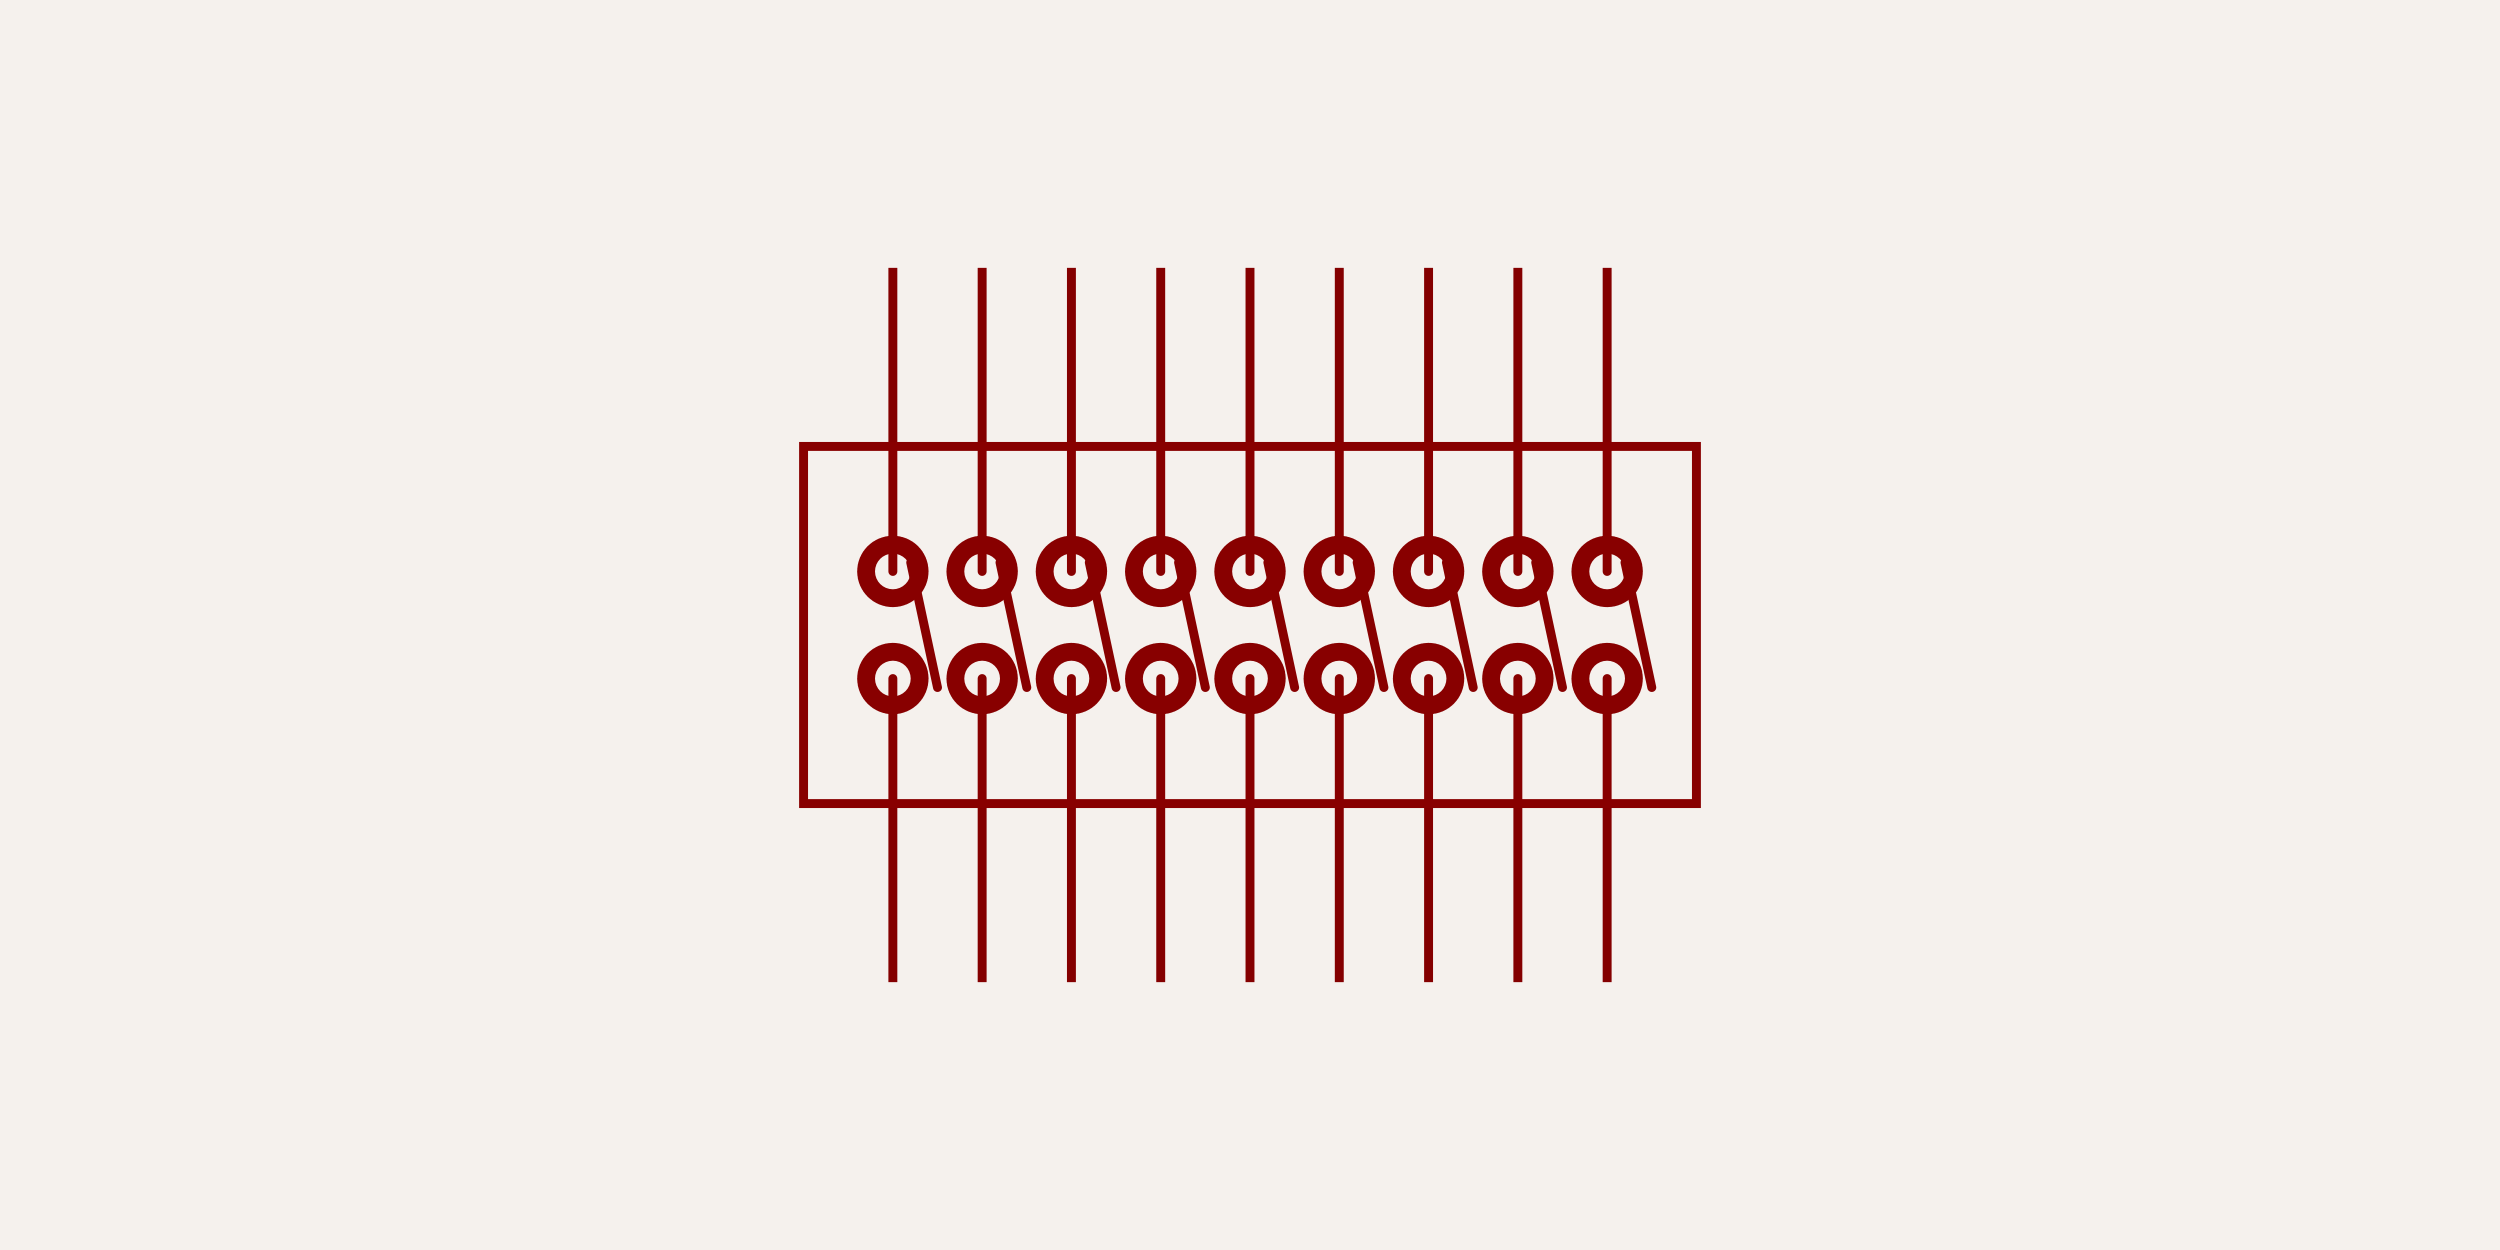
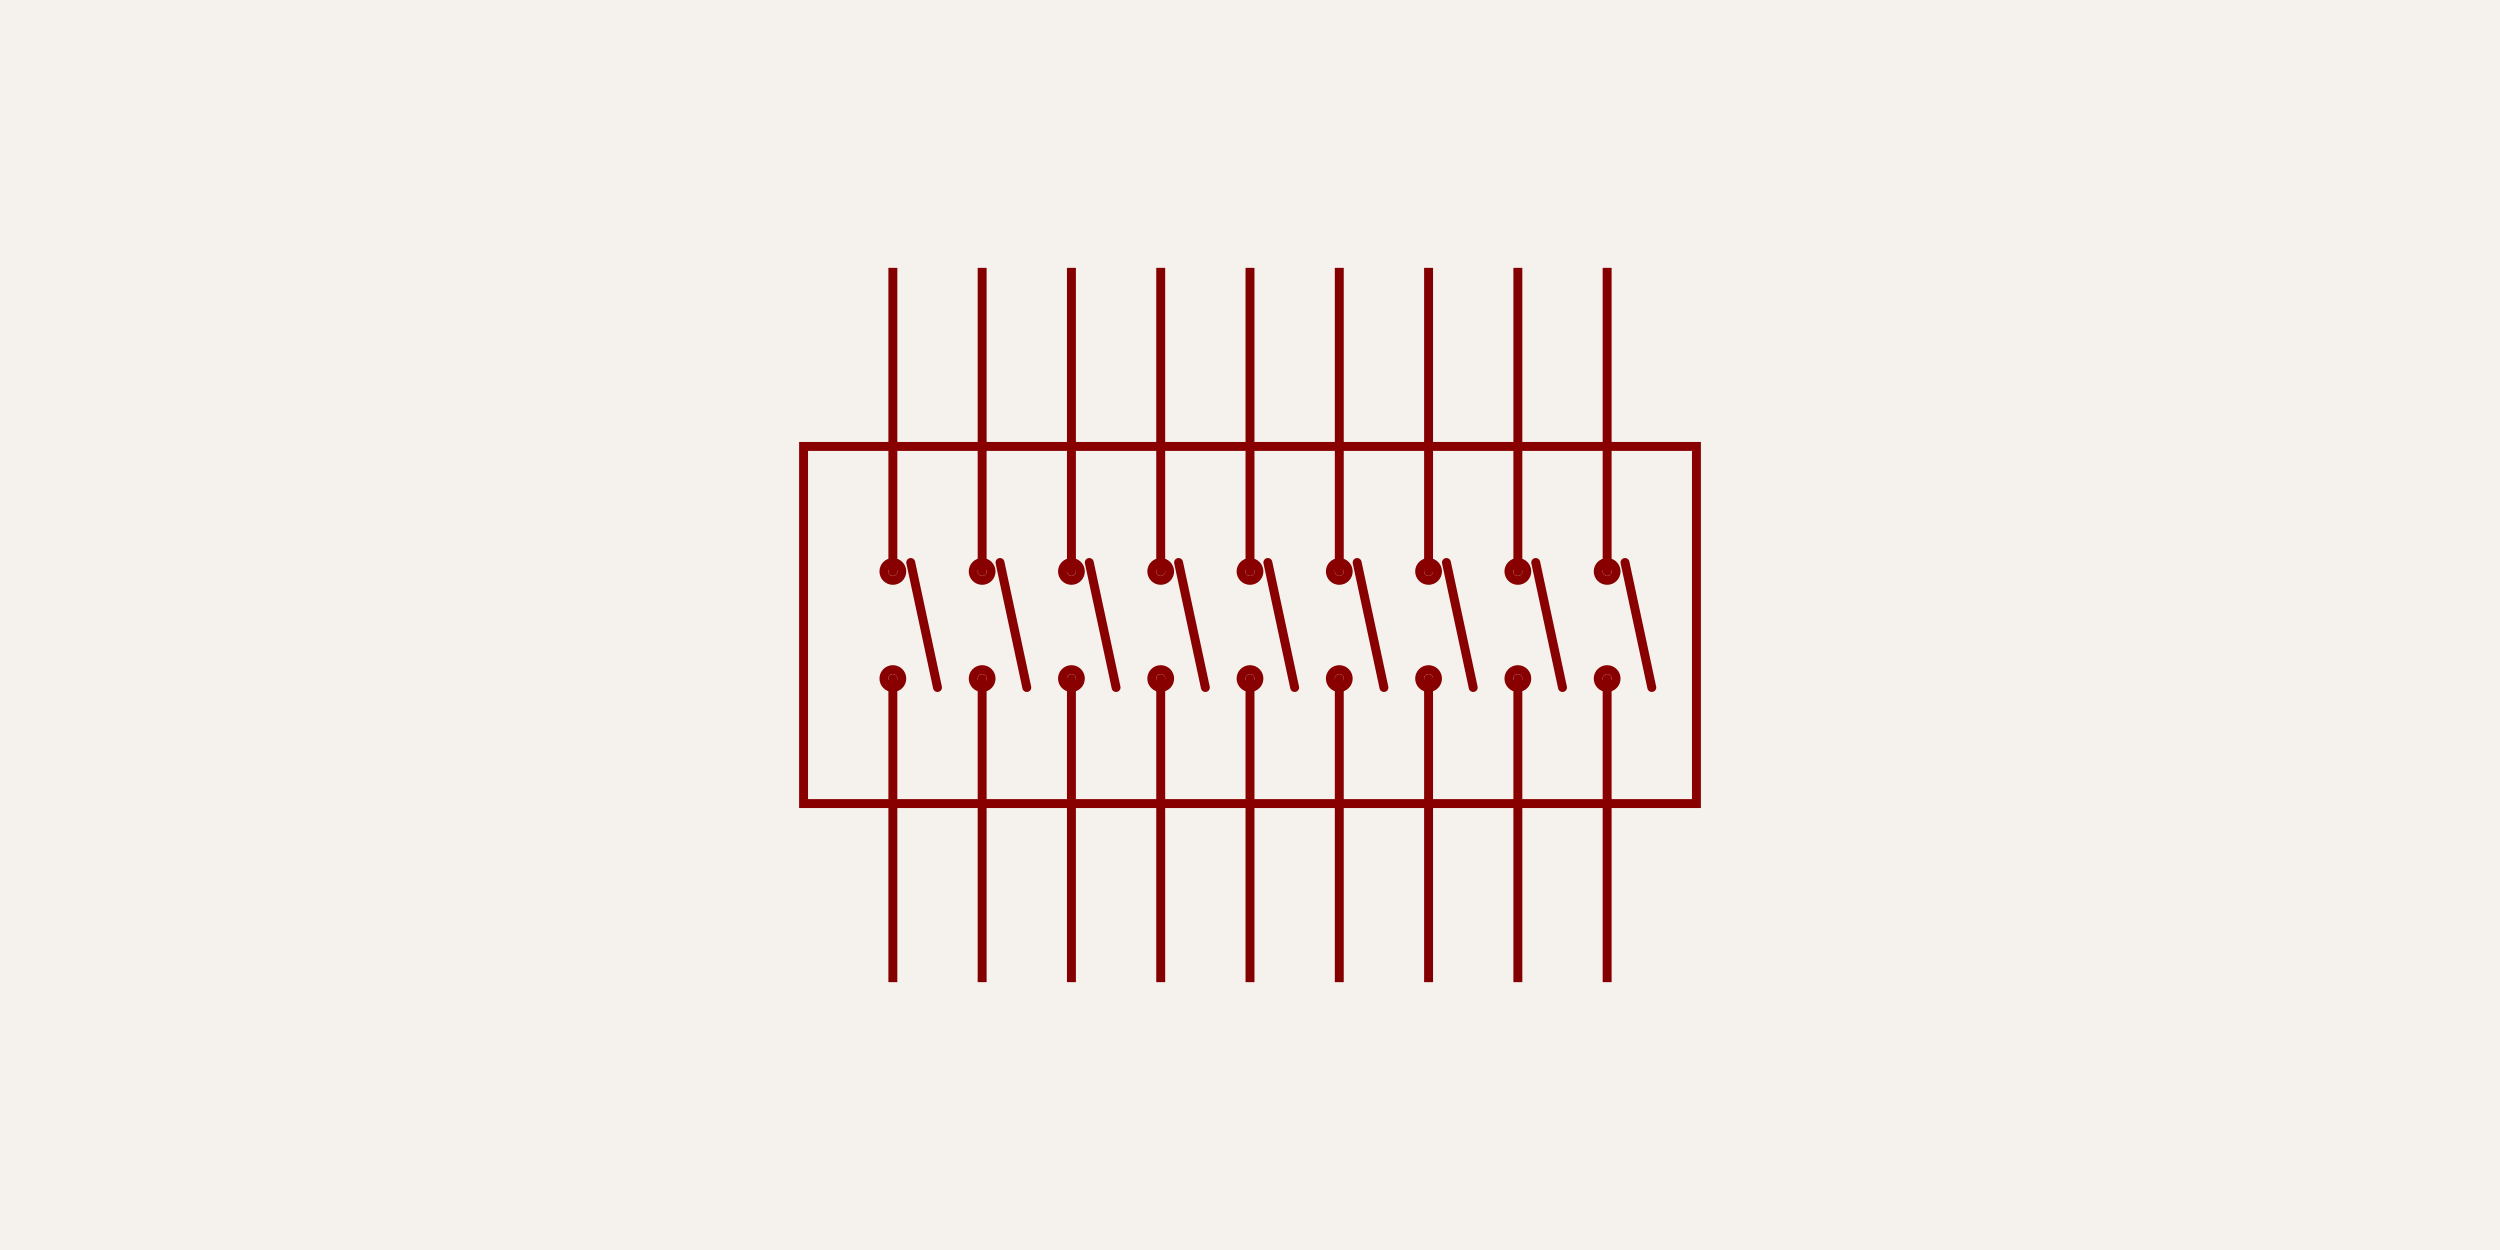
<svg xmlns="http://www.w3.org/2000/svg" class="tscircuit-schematic" width="1200" height="600" style="background-color: rgb(245, 241, 237)" data-real-to-screen-transform="matrix(214.2857142857,0,0,-214.2857142857,600,300)" data-software-used-string="@tscircuit/core@0.0.1537">
  <style>
              .boundary { fill: rgb(245, 241, 237); }
              .schematic-boundary { fill: none; stroke: #fff; }
              .component { fill: none; stroke: rgb(132, 0, 0); }
              .chip { fill: rgb(255, 255, 194); stroke: rgb(132, 0, 0); }
              .component-pin { fill: none; stroke: rgb(132, 0, 0); }
              .text { font-family: sans-serif; fill: rgb(0, 150, 0); }
              .pin-number { fill: rgb(169, 0, 0); }
              .port-label { fill: rgb(0, 100, 100); }
              .component-name { fill: rgb(0, 100, 100); }
              
            </style>
  <rect class="boundary" x="0" y="0" width="1200" height="600" />
  <g class="sch-component" data-circuit-json-type="schematic_component" data-schematic-component-id="schematic_component_0">
    <line class="sch-line" x1="771.429" y1="128.571" x2="771.429" y2="214.286" stroke="rgba(132, 0, 0)" stroke-width="4.286" data-schematic-line-id="schematic_line_0" data-schematic-component-id="schematic_component_0" />
    <line class="sch-line" x1="728.571" y1="128.571" x2="728.571" y2="214.286" stroke="rgba(132, 0, 0)" stroke-width="4.286" data-schematic-line-id="schematic_line_1" data-schematic-component-id="schematic_component_0" />
    <line class="sch-line" x1="685.714" y1="128.571" x2="685.714" y2="214.286" stroke="rgba(132, 0, 0)" stroke-width="4.286" data-schematic-line-id="schematic_line_2" data-schematic-component-id="schematic_component_0" />
    <line class="sch-line" x1="642.857" y1="128.571" x2="642.857" y2="214.286" stroke="rgba(132, 0, 0)" stroke-width="4.286" data-schematic-line-id="schematic_line_3" data-schematic-component-id="schematic_component_0" />
    <line class="sch-line" x1="600" y1="128.571" x2="600" y2="214.286" stroke="rgba(132, 0, 0)" stroke-width="4.286" data-schematic-line-id="schematic_line_4" data-schematic-component-id="schematic_component_0" />
    <line class="sch-line" x1="557.143" y1="128.571" x2="557.143" y2="214.286" stroke="rgba(132, 0, 0)" stroke-width="4.286" data-schematic-line-id="schematic_line_5" data-schematic-component-id="schematic_component_0" />
    <line class="sch-line" x1="514.286" y1="128.571" x2="514.286" y2="214.286" stroke="rgba(132, 0, 0)" stroke-width="4.286" data-schematic-line-id="schematic_line_6" data-schematic-component-id="schematic_component_0" />
    <line class="sch-line" x1="471.429" y1="128.571" x2="471.429" y2="214.286" stroke="rgba(132, 0, 0)" stroke-width="4.286" data-schematic-line-id="schematic_line_7" data-schematic-component-id="schematic_component_0" />
    <line class="sch-line" x1="428.571" y1="128.571" x2="428.571" y2="214.286" stroke="rgba(132, 0, 0)" stroke-width="4.286" data-schematic-line-id="schematic_line_8" data-schematic-component-id="schematic_component_0" />
    <line class="sch-line" x1="771.429" y1="471.429" x2="771.429" y2="385.714" stroke="rgba(132, 0, 0)" stroke-width="4.286" data-schematic-line-id="schematic_line_9" data-schematic-component-id="schematic_component_0" />
    <line class="sch-line" x1="728.571" y1="471.429" x2="728.571" y2="385.714" stroke="rgba(132, 0, 0)" stroke-width="4.286" data-schematic-line-id="schematic_line_10" data-schematic-component-id="schematic_component_0" />
    <line class="sch-line" x1="685.714" y1="471.429" x2="685.714" y2="385.714" stroke="rgba(132, 0, 0)" stroke-width="4.286" data-schematic-line-id="schematic_line_11" data-schematic-component-id="schematic_component_0" />
    <line class="sch-line" x1="642.857" y1="471.429" x2="642.857" y2="385.714" stroke="rgba(132, 0, 0)" stroke-width="4.286" data-schematic-line-id="schematic_line_12" data-schematic-component-id="schematic_component_0" />
    <line class="sch-line" x1="600" y1="471.429" x2="600" y2="385.714" stroke="rgba(132, 0, 0)" stroke-width="4.286" data-schematic-line-id="schematic_line_13" data-schematic-component-id="schematic_component_0" />
    <line class="sch-line" x1="557.143" y1="471.429" x2="557.143" y2="385.714" stroke="rgba(132, 0, 0)" stroke-width="4.286" data-schematic-line-id="schematic_line_14" data-schematic-component-id="schematic_component_0" />
    <line class="sch-line" x1="514.286" y1="471.429" x2="514.286" y2="385.714" stroke="rgba(132, 0, 0)" stroke-width="4.286" data-schematic-line-id="schematic_line_15" data-schematic-component-id="schematic_component_0" />
    <line class="sch-line" x1="471.429" y1="471.429" x2="471.429" y2="385.714" stroke="rgba(132, 0, 0)" stroke-width="4.286" data-schematic-line-id="schematic_line_16" data-schematic-component-id="schematic_component_0" />
    <line class="sch-line" x1="428.571" y1="471.429" x2="428.571" y2="385.714" stroke="rgba(132, 0, 0)" stroke-width="4.286" data-schematic-line-id="schematic_line_17" data-schematic-component-id="schematic_component_0" />
    <path class="sch-path" d="M 642.857 214.286 L 642.857 274.286" stroke="#880000" stroke-width="4.286" fill="none" stroke-linecap="round" stroke-linejoin="round" data-schematic-component-id="schematic_component_0" />
    <path class="sch-path" d="M 642.857 325.714 L 642.857 385.714" stroke="#880000" stroke-width="4.286" fill="none" stroke-linecap="round" stroke-linejoin="round" data-schematic-component-id="schematic_component_0" />
-     <circle class="sch-circle" cx="642.857" cy="274.286" r="4.286" fill="none" stroke="#880000" stroke-width="25.714" data-schematic-circle-id="schematic_circle_0" data-schematic-component-id="schematic_component_0" />
-     <circle class="sch-circle" cx="642.857" cy="325.714" r="4.286" fill="none" stroke="#880000" stroke-width="25.714" data-schematic-circle-id="schematic_circle_1" data-schematic-component-id="schematic_component_0" />
+     <circle class="sch-circle" cx="642.857" cy="274.286" r="4.286" fill="none" stroke="#880000" stroke-width="4.286" data-schematic-circle-id="schematic_circle_0" data-schematic-component-id="schematic_component_0" />
+     <circle class="sch-circle" cx="642.857" cy="325.714" r="4.286" fill="none" stroke="#880000" stroke-width="4.286" data-schematic-circle-id="schematic_circle_1" data-schematic-component-id="schematic_component_0" />
    <path class="sch-path" d="M 651.429 270 L 664.286 330" stroke="#880000" stroke-width="4.286" fill="none" stroke-linecap="round" stroke-linejoin="round" data-schematic-component-id="schematic_component_0" />
    <path class="sch-path" d="M 685.714 214.286 L 685.714 274.286" stroke="#880000" stroke-width="4.286" fill="none" stroke-linecap="round" stroke-linejoin="round" data-schematic-component-id="schematic_component_0" />
    <path class="sch-path" d="M 685.714 325.714 L 685.714 385.714" stroke="#880000" stroke-width="4.286" fill="none" stroke-linecap="round" stroke-linejoin="round" data-schematic-component-id="schematic_component_0" />
-     <circle class="sch-circle" cx="685.714" cy="274.286" r="4.286" fill="none" stroke="#880000" stroke-width="25.714" data-schematic-circle-id="schematic_circle_2" data-schematic-component-id="schematic_component_0" />
-     <circle class="sch-circle" cx="685.714" cy="325.714" r="4.286" fill="none" stroke="#880000" stroke-width="25.714" data-schematic-circle-id="schematic_circle_3" data-schematic-component-id="schematic_component_0" />
+     <circle class="sch-circle" cx="685.714" cy="274.286" r="4.286" fill="none" stroke="#880000" stroke-width="4.286" data-schematic-circle-id="schematic_circle_2" data-schematic-component-id="schematic_component_0" />
+     <circle class="sch-circle" cx="685.714" cy="325.714" r="4.286" fill="none" stroke="#880000" stroke-width="4.286" data-schematic-circle-id="schematic_circle_3" data-schematic-component-id="schematic_component_0" />
    <path class="sch-path" d="M 694.286 270 L 707.143 330" stroke="#880000" stroke-width="4.286" fill="none" stroke-linecap="round" stroke-linejoin="round" data-schematic-component-id="schematic_component_0" />
    <path class="sch-path" d="M 728.571 214.286 L 728.571 274.286" stroke="#880000" stroke-width="4.286" fill="none" stroke-linecap="round" stroke-linejoin="round" data-schematic-component-id="schematic_component_0" />
    <path class="sch-path" d="M 728.571 325.714 L 728.571 385.714" stroke="#880000" stroke-width="4.286" fill="none" stroke-linecap="round" stroke-linejoin="round" data-schematic-component-id="schematic_component_0" />
-     <circle class="sch-circle" cx="728.571" cy="274.286" r="4.286" fill="none" stroke="#880000" stroke-width="25.714" data-schematic-circle-id="schematic_circle_4" data-schematic-component-id="schematic_component_0" />
-     <circle class="sch-circle" cx="728.571" cy="325.714" r="4.286" fill="none" stroke="#880000" stroke-width="25.714" data-schematic-circle-id="schematic_circle_5" data-schematic-component-id="schematic_component_0" />
+     <circle class="sch-circle" cx="728.571" cy="274.286" r="4.286" fill="none" stroke="#880000" stroke-width="4.286" data-schematic-circle-id="schematic_circle_4" data-schematic-component-id="schematic_component_0" />
+     <circle class="sch-circle" cx="728.571" cy="325.714" r="4.286" fill="none" stroke="#880000" stroke-width="4.286" data-schematic-circle-id="schematic_circle_5" data-schematic-component-id="schematic_component_0" />
    <path class="sch-path" d="M 737.143 270 L 750 330" stroke="#880000" stroke-width="4.286" fill="none" stroke-linecap="round" stroke-linejoin="round" data-schematic-component-id="schematic_component_0" />
    <path class="sch-path" d="M 771.429 214.286 L 771.429 274.286" stroke="#880000" stroke-width="4.286" fill="none" stroke-linecap="round" stroke-linejoin="round" data-schematic-component-id="schematic_component_0" />
    <path class="sch-path" d="M 771.429 325.714 L 771.429 385.714" stroke="#880000" stroke-width="4.286" fill="none" stroke-linecap="round" stroke-linejoin="round" data-schematic-component-id="schematic_component_0" />
-     <circle class="sch-circle" cx="771.429" cy="274.286" r="4.286" fill="none" stroke="#880000" stroke-width="25.714" data-schematic-circle-id="schematic_circle_6" data-schematic-component-id="schematic_component_0" />
-     <circle class="sch-circle" cx="771.429" cy="325.714" r="4.286" fill="none" stroke="#880000" stroke-width="25.714" data-schematic-circle-id="schematic_circle_7" data-schematic-component-id="schematic_component_0" />
+     <circle class="sch-circle" cx="771.429" cy="274.286" r="4.286" fill="none" stroke="#880000" stroke-width="4.286" data-schematic-circle-id="schematic_circle_6" data-schematic-component-id="schematic_component_0" />
+     <circle class="sch-circle" cx="771.429" cy="325.714" r="4.286" fill="none" stroke="#880000" stroke-width="4.286" data-schematic-circle-id="schematic_circle_7" data-schematic-component-id="schematic_component_0" />
    <path class="sch-path" d="M 780 270 L 792.857 330" stroke="#880000" stroke-width="4.286" fill="none" stroke-linecap="round" stroke-linejoin="round" data-schematic-component-id="schematic_component_0" />
    <path class="sch-path" d="M 600 214.286 L 600 274.286" stroke="#880000" stroke-width="4.286" fill="none" stroke-linecap="round" stroke-linejoin="round" data-schematic-component-id="schematic_component_0" />
    <path class="sch-path" d="M 600 325.714 L 600 385.714" stroke="#880000" stroke-width="4.286" fill="none" stroke-linecap="round" stroke-linejoin="round" data-schematic-component-id="schematic_component_0" />
-     <circle class="sch-circle" cx="600" cy="274.286" r="4.286" fill="none" stroke="#880000" stroke-width="25.714" data-schematic-circle-id="schematic_circle_8" data-schematic-component-id="schematic_component_0" />
-     <circle class="sch-circle" cx="600" cy="325.714" r="4.286" fill="none" stroke="#880000" stroke-width="25.714" data-schematic-circle-id="schematic_circle_9" data-schematic-component-id="schematic_component_0" />
+     <circle class="sch-circle" cx="600" cy="274.286" r="4.286" fill="none" stroke="#880000" stroke-width="4.286" data-schematic-circle-id="schematic_circle_8" data-schematic-component-id="schematic_component_0" />
+     <circle class="sch-circle" cx="600" cy="325.714" r="4.286" fill="none" stroke="#880000" stroke-width="4.286" data-schematic-circle-id="schematic_circle_9" data-schematic-component-id="schematic_component_0" />
    <path class="sch-path" d="M 608.571 270 L 621.429 330" stroke="#880000" stroke-width="4.286" fill="none" stroke-linecap="round" stroke-linejoin="round" data-schematic-component-id="schematic_component_0" />
    <path class="sch-path" d="M 557.143 214.286 L 557.143 274.286" stroke="#880000" stroke-width="4.286" fill="none" stroke-linecap="round" stroke-linejoin="round" data-schematic-component-id="schematic_component_0" />
    <path class="sch-path" d="M 557.143 325.714 L 557.143 385.714" stroke="#880000" stroke-width="4.286" fill="none" stroke-linecap="round" stroke-linejoin="round" data-schematic-component-id="schematic_component_0" />
-     <circle class="sch-circle" cx="557.143" cy="274.286" r="4.286" fill="none" stroke="#880000" stroke-width="25.714" data-schematic-circle-id="schematic_circle_10" data-schematic-component-id="schematic_component_0" />
-     <circle class="sch-circle" cx="557.143" cy="325.714" r="4.286" fill="none" stroke="#880000" stroke-width="25.714" data-schematic-circle-id="schematic_circle_11" data-schematic-component-id="schematic_component_0" />
+     <circle class="sch-circle" cx="557.143" cy="274.286" r="4.286" fill="none" stroke="#880000" stroke-width="4.286" data-schematic-circle-id="schematic_circle_10" data-schematic-component-id="schematic_component_0" />
+     <circle class="sch-circle" cx="557.143" cy="325.714" r="4.286" fill="none" stroke="#880000" stroke-width="4.286" data-schematic-circle-id="schematic_circle_11" data-schematic-component-id="schematic_component_0" />
    <path class="sch-path" d="M 565.714 270 L 578.571 330" stroke="#880000" stroke-width="4.286" fill="none" stroke-linecap="round" stroke-linejoin="round" data-schematic-component-id="schematic_component_0" />
    <path class="sch-path" d="M 514.286 214.286 L 514.286 274.286" stroke="#880000" stroke-width="4.286" fill="none" stroke-linecap="round" stroke-linejoin="round" data-schematic-component-id="schematic_component_0" />
    <path class="sch-path" d="M 514.286 325.714 L 514.286 385.714" stroke="#880000" stroke-width="4.286" fill="none" stroke-linecap="round" stroke-linejoin="round" data-schematic-component-id="schematic_component_0" />
-     <circle class="sch-circle" cx="514.286" cy="274.286" r="4.286" fill="none" stroke="#880000" stroke-width="25.714" data-schematic-circle-id="schematic_circle_12" data-schematic-component-id="schematic_component_0" />
-     <circle class="sch-circle" cx="514.286" cy="325.714" r="4.286" fill="none" stroke="#880000" stroke-width="25.714" data-schematic-circle-id="schematic_circle_13" data-schematic-component-id="schematic_component_0" />
+     <circle class="sch-circle" cx="514.286" cy="274.286" r="4.286" fill="none" stroke="#880000" stroke-width="4.286" data-schematic-circle-id="schematic_circle_12" data-schematic-component-id="schematic_component_0" />
+     <circle class="sch-circle" cx="514.286" cy="325.714" r="4.286" fill="none" stroke="#880000" stroke-width="4.286" data-schematic-circle-id="schematic_circle_13" data-schematic-component-id="schematic_component_0" />
    <path class="sch-path" d="M 522.857 270 L 535.714 330" stroke="#880000" stroke-width="4.286" fill="none" stroke-linecap="round" stroke-linejoin="round" data-schematic-component-id="schematic_component_0" />
    <rect class="sch-rect" x="385.714" y="214.286" width="428.571" height="171.429" fill="none" stroke="#880000" stroke-width="4.286" data-schematic-rect-id="schematic_rect_0" data-schematic-component-id="schematic_component_0" />
    <path class="sch-path" d="M 471.429 214.286 L 471.429 274.286" stroke="#880000" stroke-width="4.286" fill="none" stroke-linecap="round" stroke-linejoin="round" data-schematic-component-id="schematic_component_0" />
    <path class="sch-path" d="M 471.429 325.714 L 471.429 385.714" stroke="#880000" stroke-width="4.286" fill="none" stroke-linecap="round" stroke-linejoin="round" data-schematic-component-id="schematic_component_0" />
-     <circle class="sch-circle" cx="471.429" cy="274.286" r="4.286" fill="none" stroke="#880000" stroke-width="25.714" data-schematic-circle-id="schematic_circle_14" data-schematic-component-id="schematic_component_0" />
-     <circle class="sch-circle" cx="471.429" cy="325.714" r="4.286" fill="none" stroke="#880000" stroke-width="25.714" data-schematic-circle-id="schematic_circle_15" data-schematic-component-id="schematic_component_0" />
+     <circle class="sch-circle" cx="471.429" cy="274.286" r="4.286" fill="none" stroke="#880000" stroke-width="4.286" data-schematic-circle-id="schematic_circle_14" data-schematic-component-id="schematic_component_0" />
+     <circle class="sch-circle" cx="471.429" cy="325.714" r="4.286" fill="none" stroke="#880000" stroke-width="4.286" data-schematic-circle-id="schematic_circle_15" data-schematic-component-id="schematic_component_0" />
    <path class="sch-path" d="M 480 270 L 492.857 330" stroke="#880000" stroke-width="4.286" fill="none" stroke-linecap="round" stroke-linejoin="round" data-schematic-component-id="schematic_component_0" />
    <path class="sch-path" d="M 428.571 214.286 L 428.571 274.286" stroke="#880000" stroke-width="4.286" fill="none" stroke-linecap="round" stroke-linejoin="round" data-schematic-component-id="schematic_component_0" />
    <path class="sch-path" d="M 428.571 325.714 L 428.571 385.714" stroke="#880000" stroke-width="4.286" fill="none" stroke-linecap="round" stroke-linejoin="round" data-schematic-component-id="schematic_component_0" />
-     <circle class="sch-circle" cx="428.571" cy="274.286" r="4.286" fill="none" stroke="#880000" stroke-width="25.714" data-schematic-circle-id="schematic_circle_16" data-schematic-component-id="schematic_component_0" />
-     <circle class="sch-circle" cx="428.571" cy="325.714" r="4.286" fill="none" stroke="#880000" stroke-width="25.714" data-schematic-circle-id="schematic_circle_17" data-schematic-component-id="schematic_component_0" />
+     <circle class="sch-circle" cx="428.571" cy="274.286" r="4.286" fill="none" stroke="#880000" stroke-width="4.286" data-schematic-circle-id="schematic_circle_16" data-schematic-component-id="schematic_component_0" />
+     <circle class="sch-circle" cx="428.571" cy="325.714" r="4.286" fill="none" stroke="#880000" stroke-width="4.286" data-schematic-circle-id="schematic_circle_17" data-schematic-component-id="schematic_component_0" />
    <path class="sch-path" d="M 437.143 270 L 450 330" stroke="#880000" stroke-width="4.286" fill="none" stroke-linecap="round" stroke-linejoin="round" data-schematic-component-id="schematic_component_0" />
  </g>
  <g class="schematic-port-hover sch-port-hover" data-schematic-port-id="source_port_0">
    <circle cx="771.429" cy="128.571" r="8.571" fill="red" opacity="0" />
  </g>
  <g class="schematic-port-hover sch-port-hover" data-schematic-port-id="source_port_1">
    <circle cx="728.571" cy="128.571" r="8.571" fill="red" opacity="0" />
  </g>
  <g class="schematic-port-hover sch-port-hover" data-schematic-port-id="source_port_2">
    <circle cx="685.714" cy="128.571" r="8.571" fill="red" opacity="0" />
  </g>
  <g class="schematic-port-hover sch-port-hover" data-schematic-port-id="source_port_3">
    <circle cx="642.857" cy="128.571" r="8.571" fill="red" opacity="0" />
  </g>
  <g class="schematic-port-hover sch-port-hover" data-schematic-port-id="source_port_4">
    <circle cx="600" cy="128.571" r="8.571" fill="red" opacity="0" />
  </g>
  <g class="schematic-port-hover sch-port-hover" data-schematic-port-id="source_port_5">
    <circle cx="557.143" cy="128.571" r="8.571" fill="red" opacity="0" />
  </g>
  <g class="schematic-port-hover sch-port-hover" data-schematic-port-id="source_port_6">
    <circle cx="514.286" cy="128.571" r="8.571" fill="red" opacity="0" />
  </g>
  <g class="schematic-port-hover sch-port-hover" data-schematic-port-id="source_port_7">
    <circle cx="471.429" cy="128.571" r="8.571" fill="red" opacity="0" />
  </g>
  <g class="schematic-port-hover sch-port-hover" data-schematic-port-id="source_port_8">
    <circle cx="428.571" cy="128.571" r="8.571" fill="red" opacity="0" />
  </g>
  <g class="schematic-port-hover sch-port-hover" data-schematic-port-id="source_port_9">
    <circle cx="771.429" cy="471.429" r="8.571" fill="red" opacity="0" />
  </g>
  <g class="schematic-port-hover sch-port-hover" data-schematic-port-id="source_port_10">
    <circle cx="728.571" cy="471.429" r="8.571" fill="red" opacity="0" />
  </g>
  <g class="schematic-port-hover sch-port-hover" data-schematic-port-id="source_port_11">
    <circle cx="685.714" cy="471.429" r="8.571" fill="red" opacity="0" />
  </g>
  <g class="schematic-port-hover sch-port-hover" data-schematic-port-id="source_port_12">
    <circle cx="642.857" cy="471.429" r="8.571" fill="red" opacity="0" />
  </g>
  <g class="schematic-port-hover sch-port-hover" data-schematic-port-id="source_port_13">
    <circle cx="600" cy="471.429" r="8.571" fill="red" opacity="0" />
  </g>
  <g class="schematic-port-hover sch-port-hover" data-schematic-port-id="source_port_14">
    <circle cx="557.143" cy="471.429" r="8.571" fill="red" opacity="0" />
  </g>
  <g class="schematic-port-hover sch-port-hover" data-schematic-port-id="source_port_15">
    <circle cx="514.286" cy="471.429" r="8.571" fill="red" opacity="0" />
  </g>
  <g class="schematic-port-hover sch-port-hover" data-schematic-port-id="source_port_16">
    <circle cx="471.429" cy="471.429" r="8.571" fill="red" opacity="0" />
  </g>
  <g class="schematic-port-hover sch-port-hover" data-schematic-port-id="source_port_17">
    <circle cx="428.571" cy="471.429" r="8.571" fill="red" opacity="0" />
  </g>
</svg>
